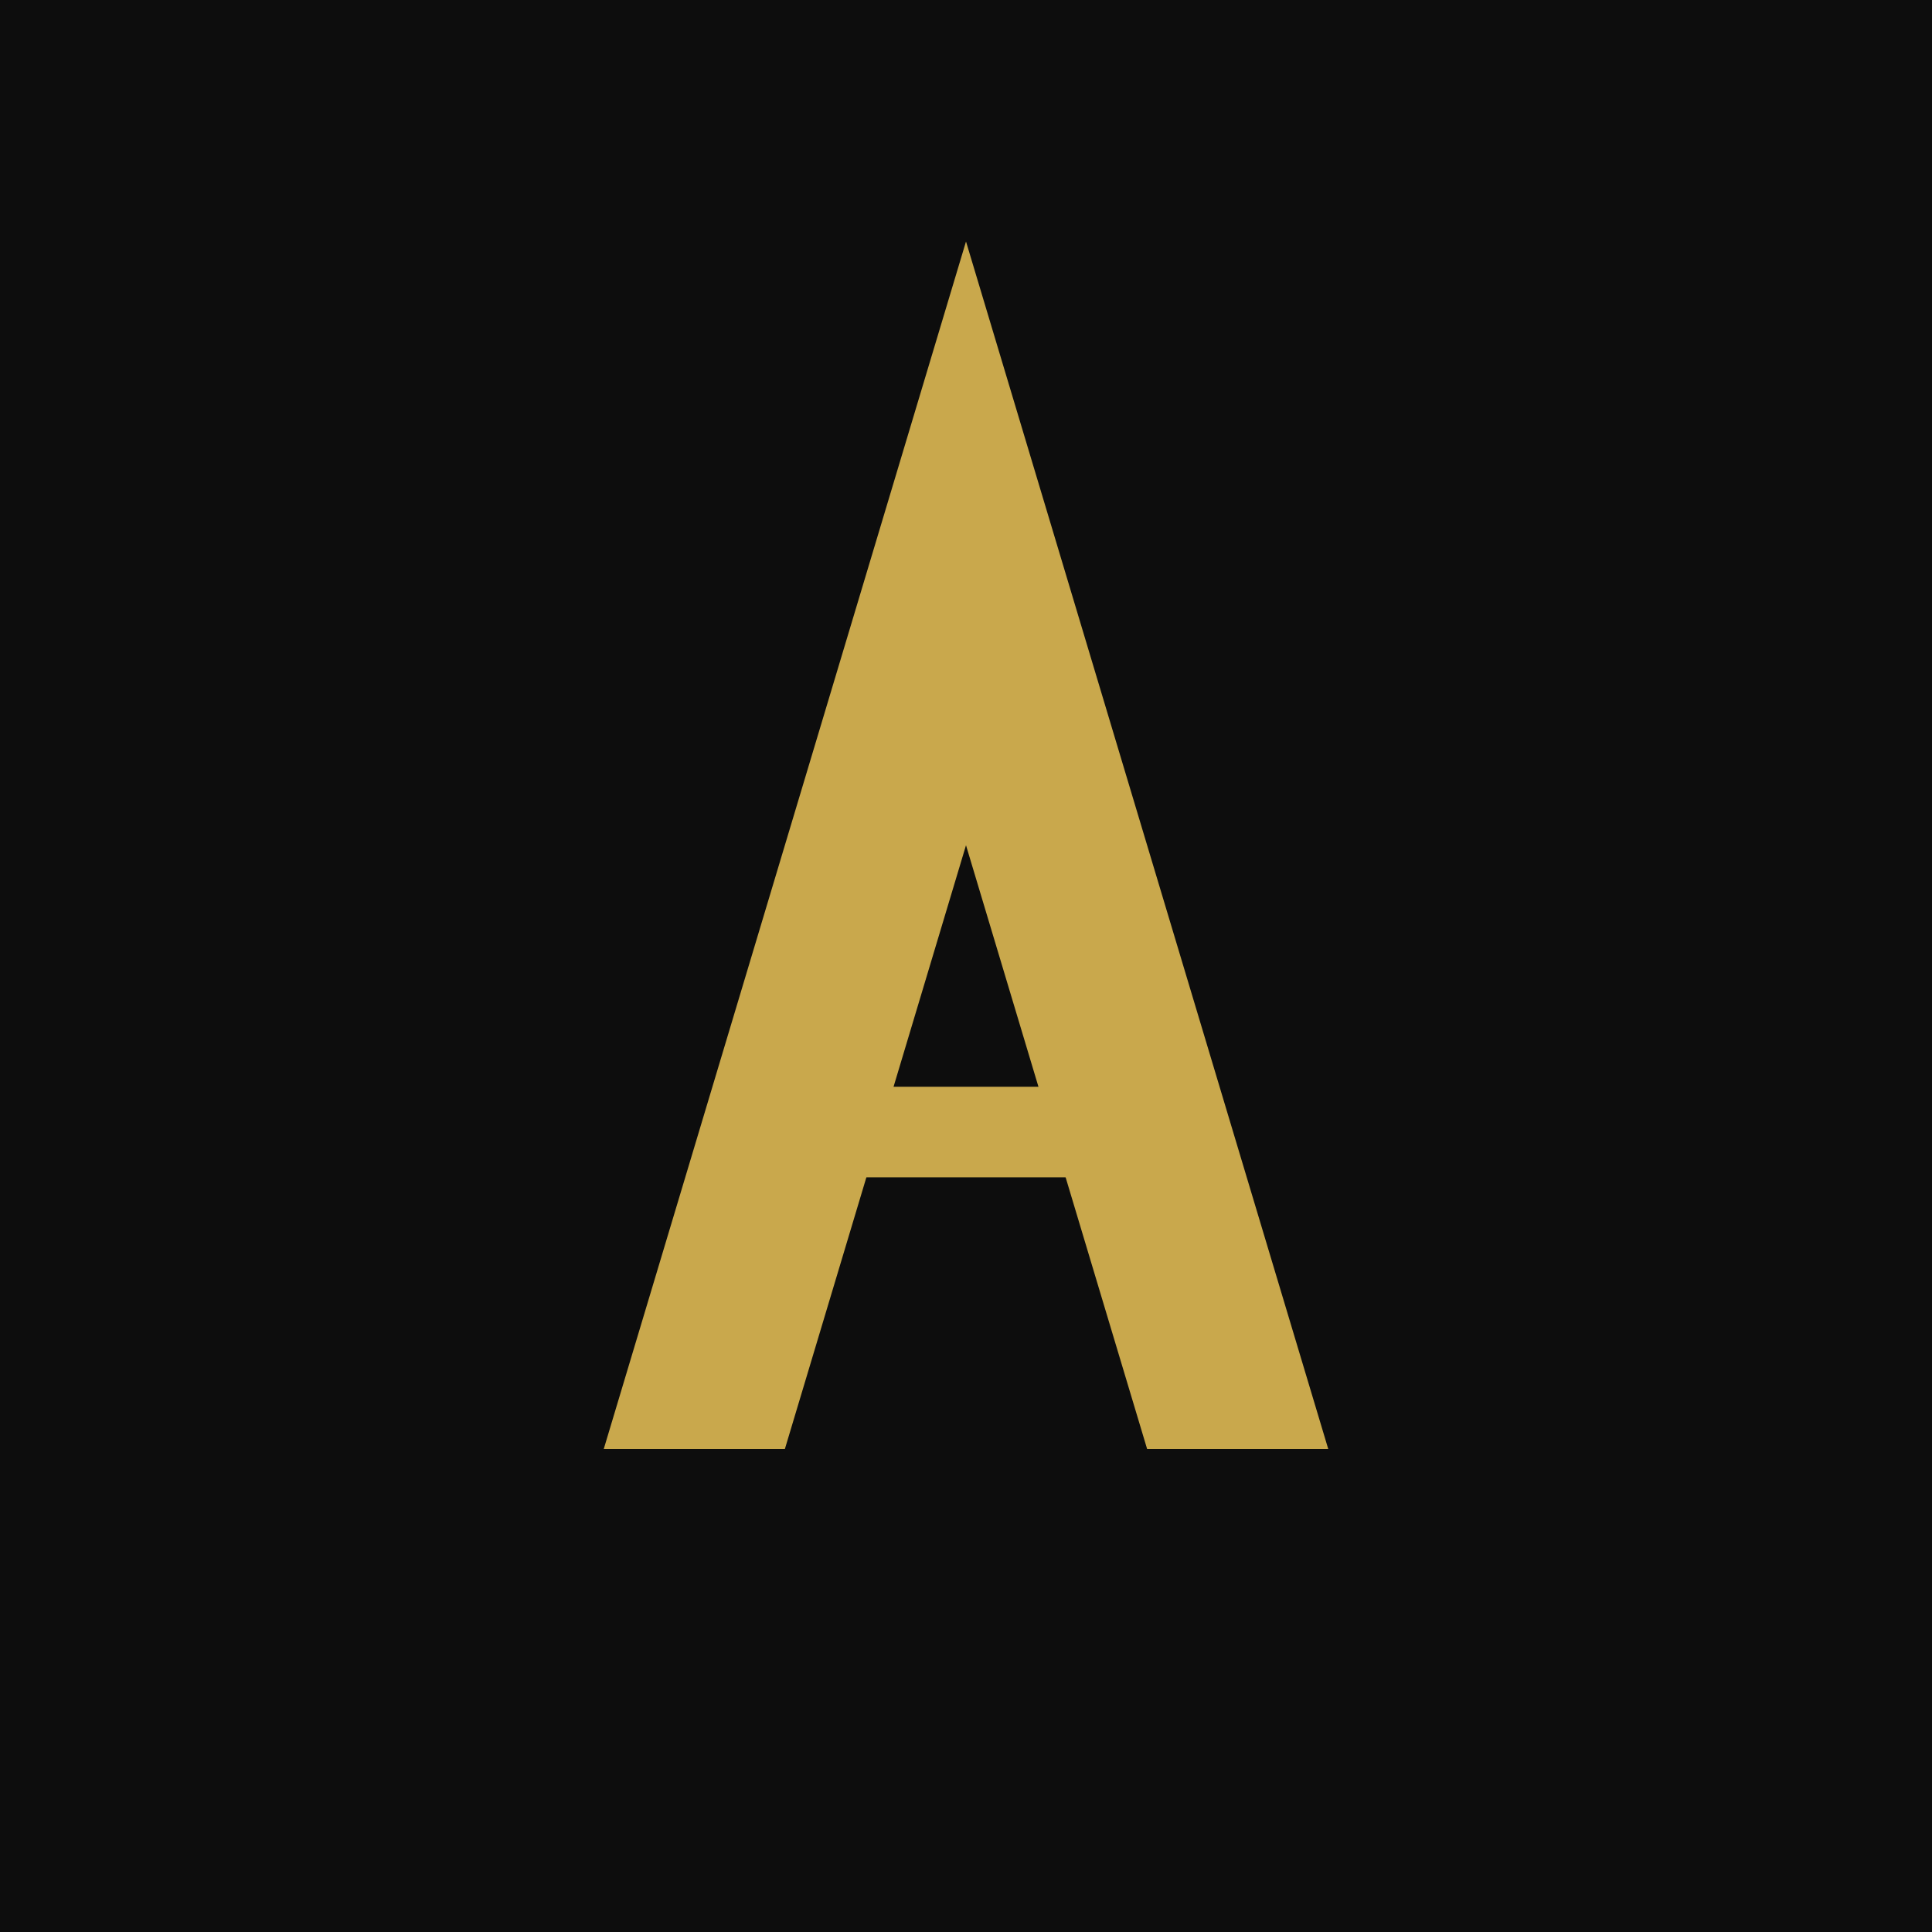
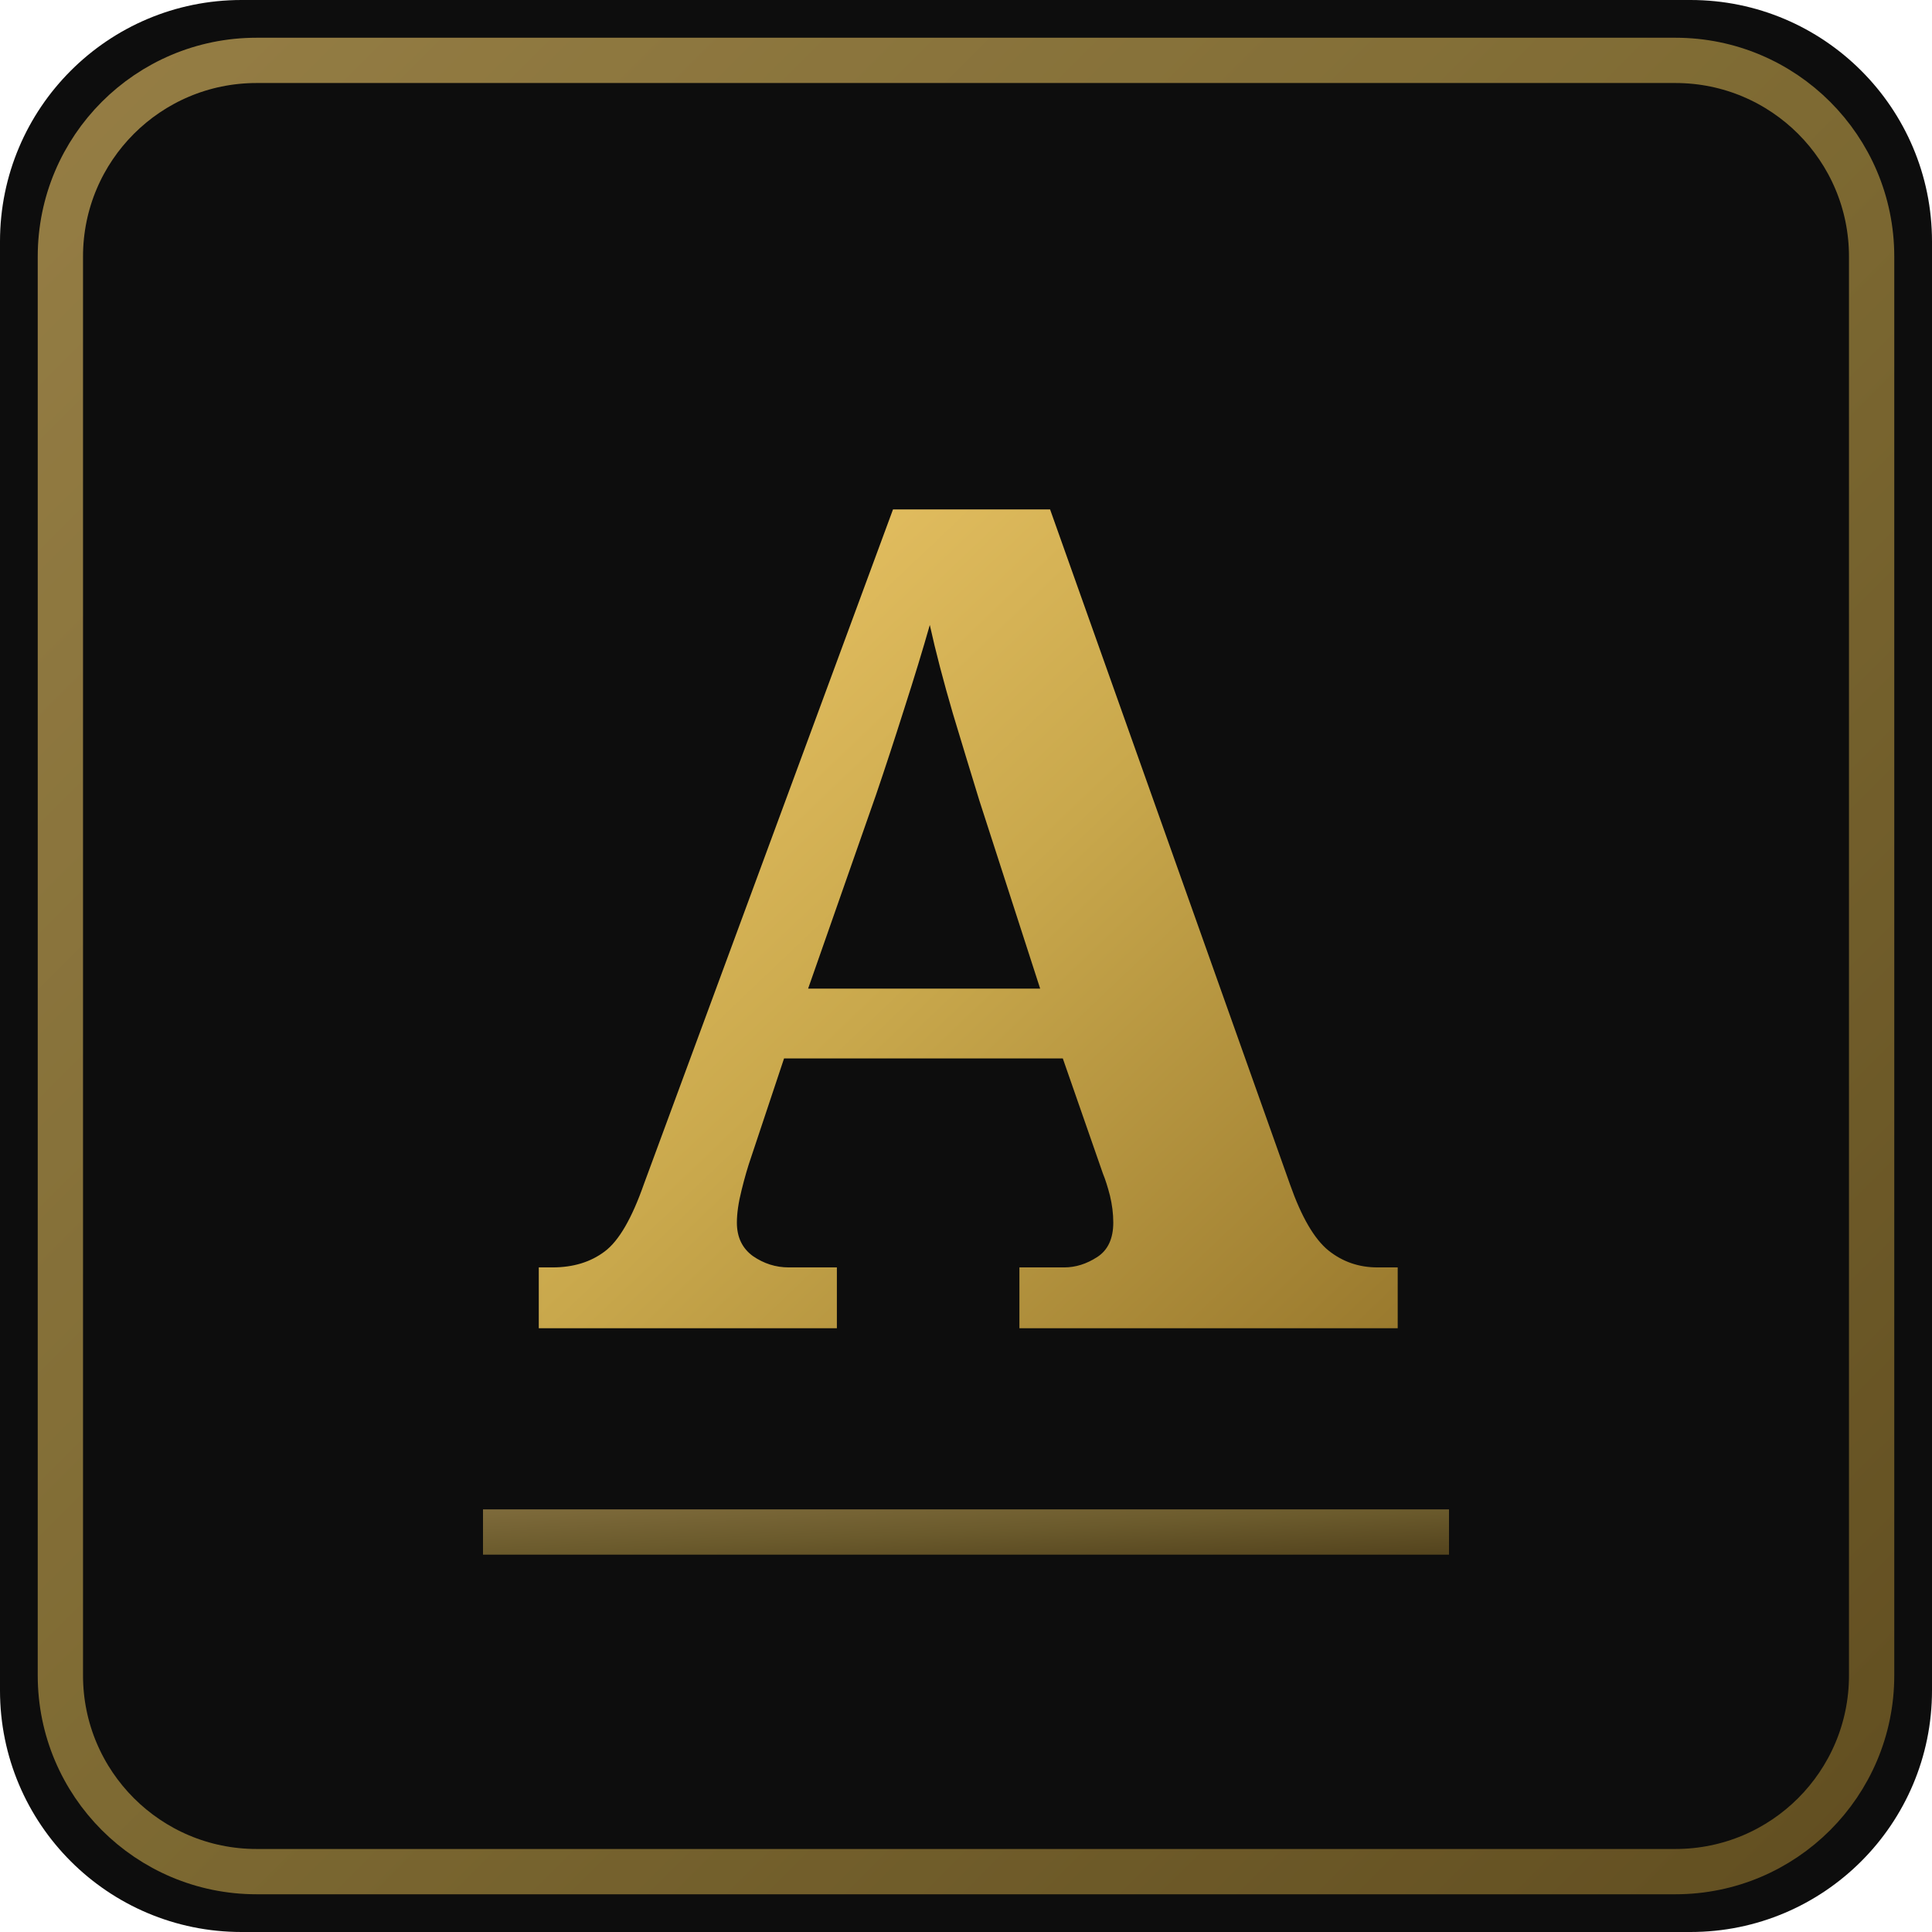
<svg xmlns="http://www.w3.org/2000/svg" viewBox="0 0 64 64">
-   <rect width="64" height="64" fill="#0d0d0d" />
-   <polygon points="32,8 44,48 38,48 32,28 26,48 20,48" fill="#c9a84c" />
-   <rect x="24" y="36" width="16" height="3" fill="#c9a84c" />
+   <defs>
+     <linearGradient id="gold" x1="0%" y1="0%" x2="100%" y2="100%">
+       <stop offset="0%" style="stop-color:#f0c96a" />
+       <stop offset="50%" style="stop-color:#c9a84c" />
+       <stop offset="100%" style="stop-color:#9a7a2e" />
+     </linearGradient>
+   </defs>
+   <rect width="64" height="64" fill="#0d0d0d" rx="8" />
+   <rect x="2" y="2" width="60" height="60" fill="none" stroke="url(#gold)" stroke-width="1.5" rx="6.5" opacity="0.6" />
+   <text x="32" y="44" font-family="Georgia, serif" font-size="38" font-weight="700" fill="url(#gold)" text-anchor="middle" letter-spacing="-1">A</text>
+   <rect x="16" y="50" width="32" height="1.5" fill="url(#gold)" opacity="0.5" />
</svg>
